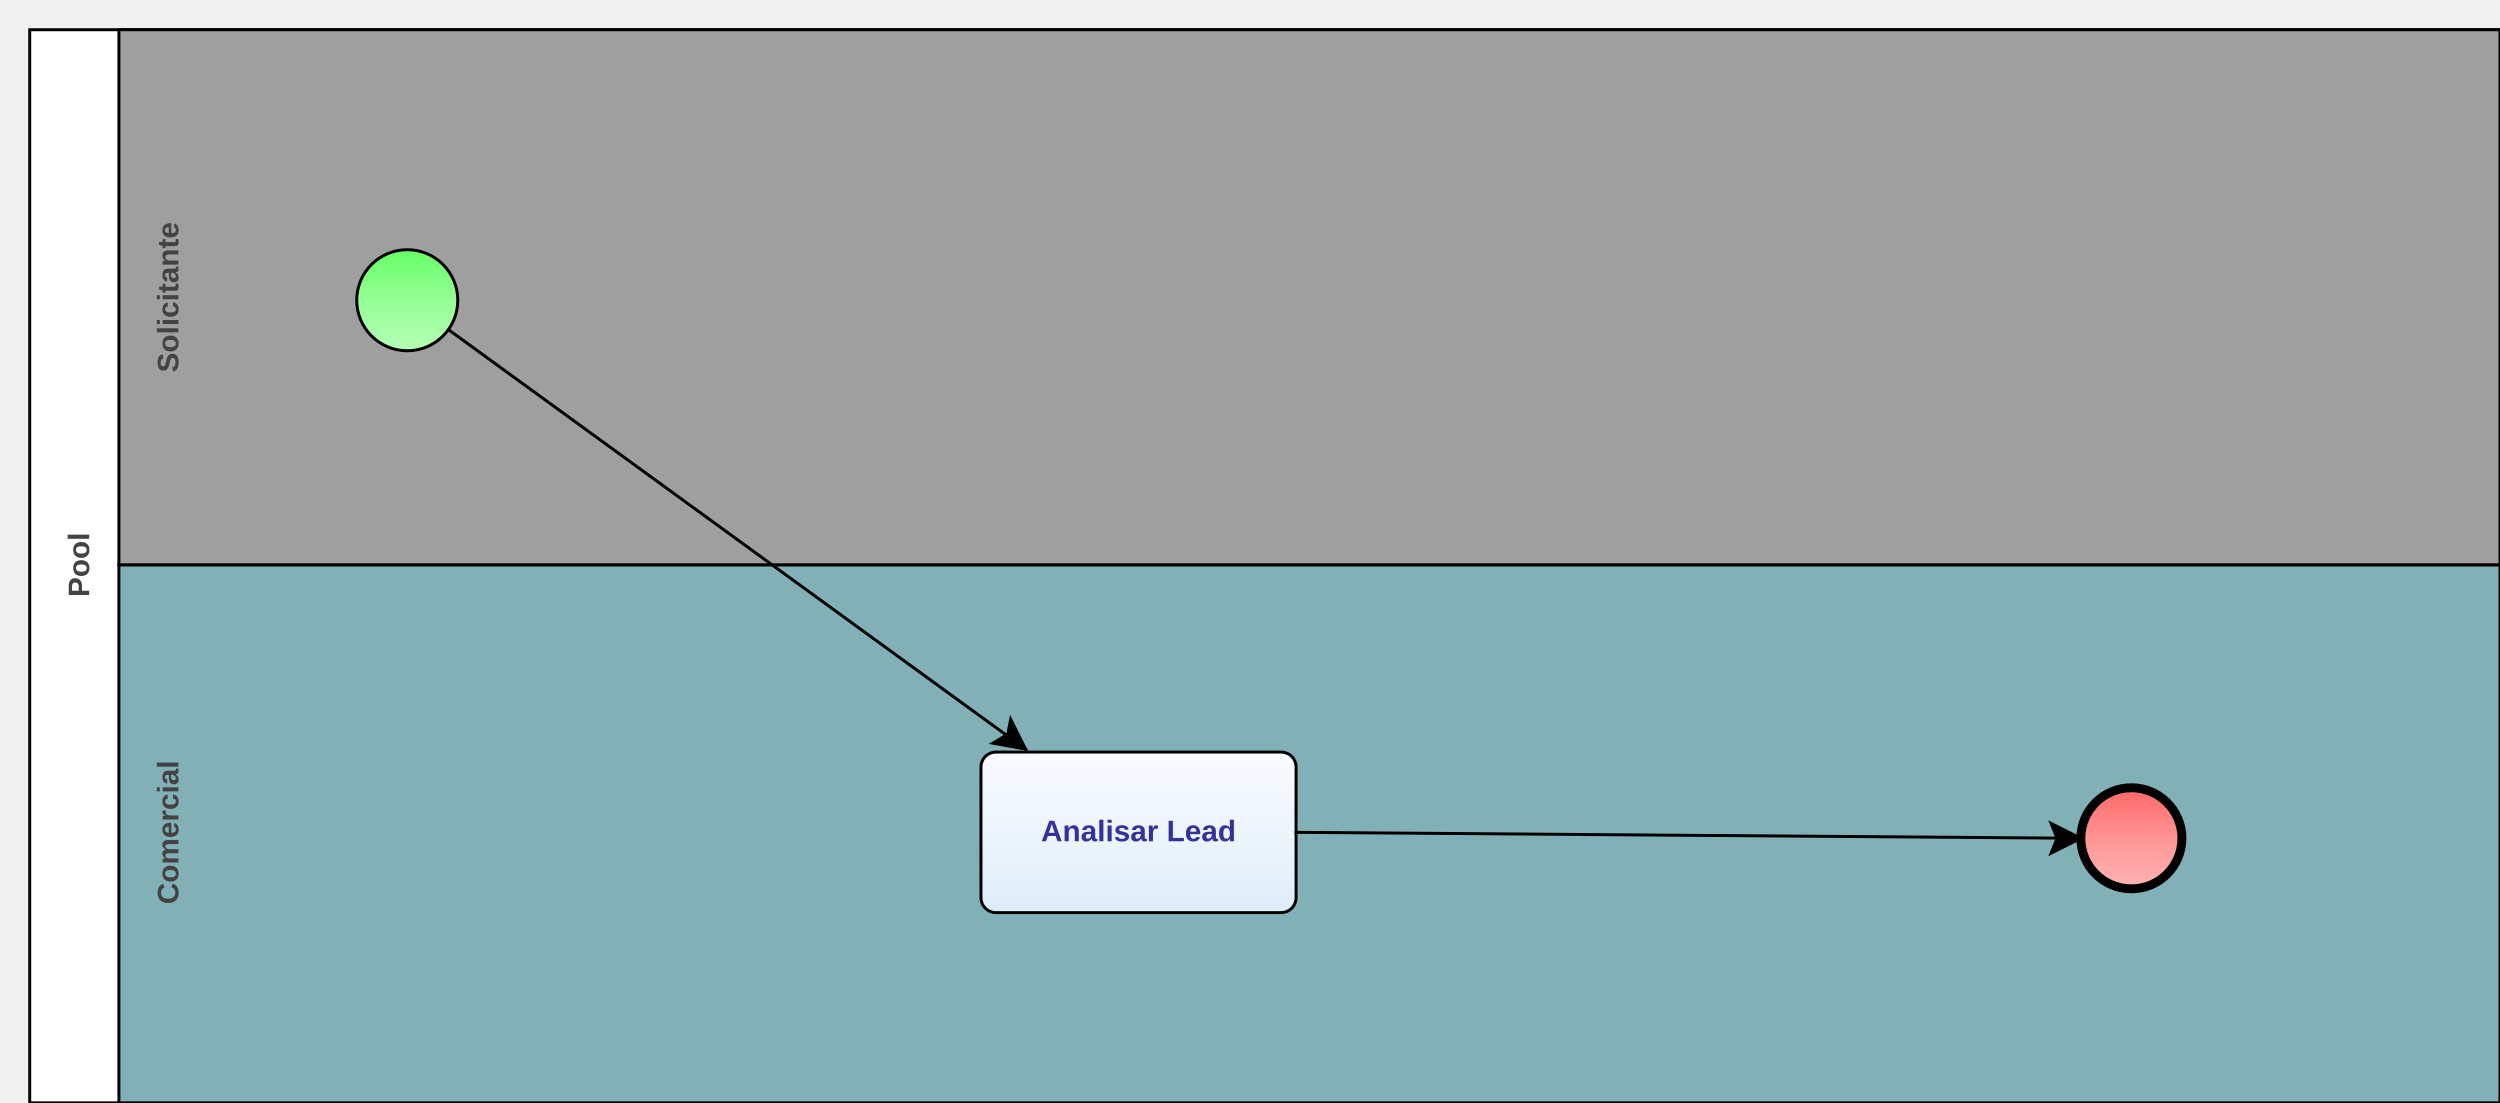
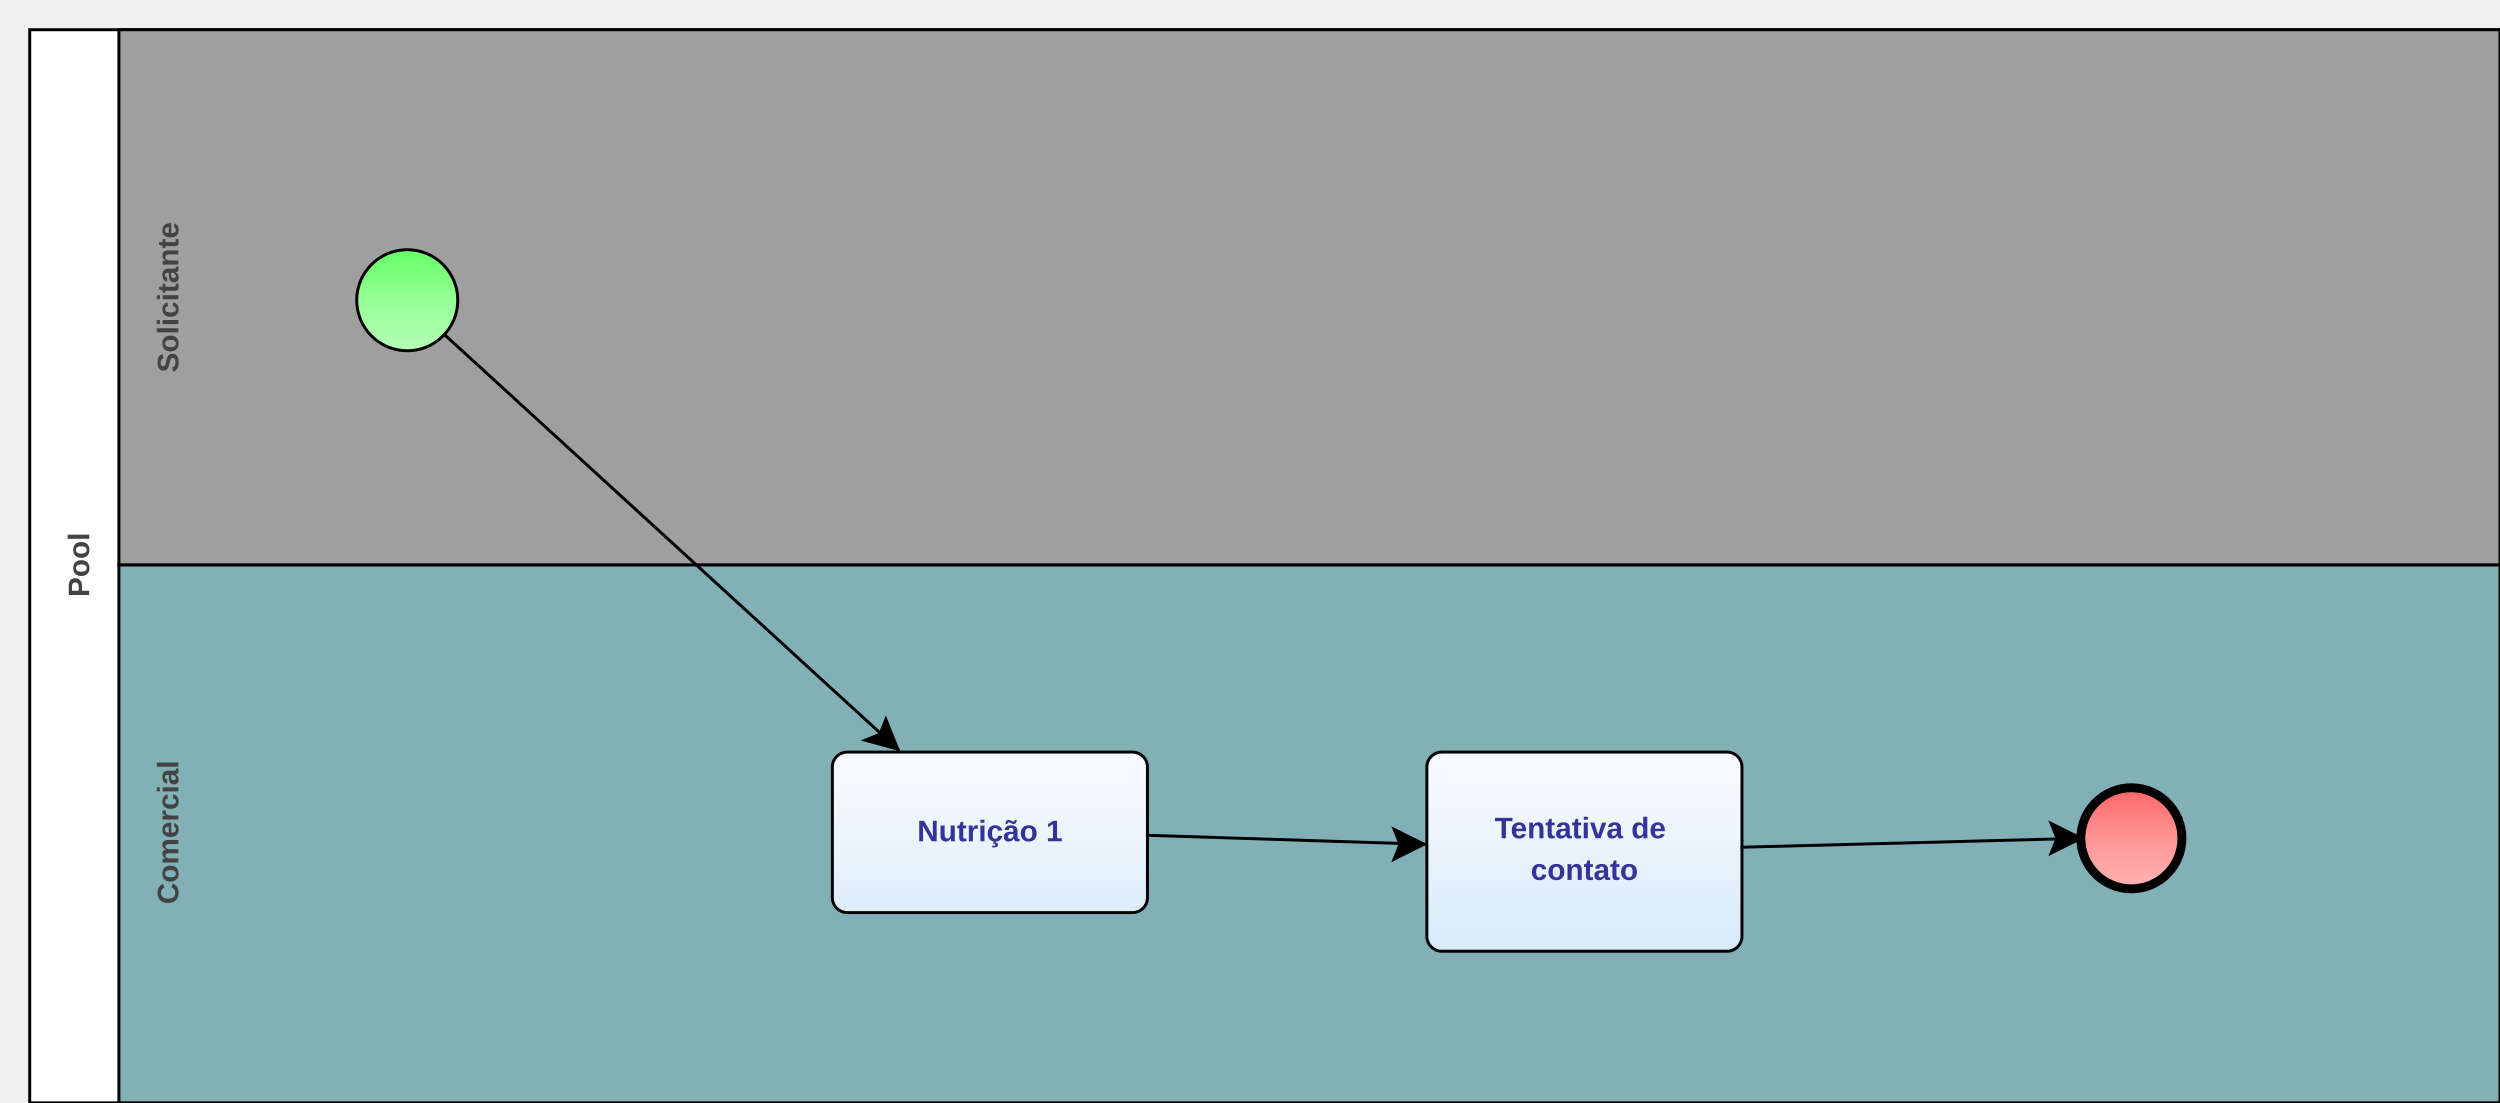
<svg xmlns="http://www.w3.org/2000/svg" xmlns:xlink="http://www.w3.org/1999/xlink" style="stroke-dasharray:none; shape-rendering:auto; font-family:'Arial'; text-rendering:auto; fill-opacity:1; color-interpolation:auto; color-rendering:auto; font-size:12; fill:black; stroke:black; image-rendering:auto; stroke-miterlimit:10; stroke-linecap:square; stroke-linejoin:miter; font-style:normal; stroke-width:1; stroke-dashoffset:0; font-weight:normal; stroke-opacity:1;" contentScriptType="text/ecmascript" preserveAspectRatio="xMidYMid meet" zoomAndPan="magnify" version="1.0" contentStyleType="text/css" xml:xlink="http://www.w3.org/1999/xlink" width="841" height="371">
  <rect x="10" y="10" width="831" height="361" ry="0" rx="0" style="stroke:#000000; fill:#FFFFFF" />
  <rect x="40" y="190" width="801" height="181" ry="0" rx="0" style="stroke:#000000; fill:#82B0B7" />
  <g componentSequence="5">
    <text x="-280" y="46" transform="rotate(270)" text-anchor="middle" style="font-weight:bold;font-size:10px;stroke:none; fill:#434343">
      <tspan dy="14" x="-280">Comercial</tspan>
    </text>
  </g>
  <rect x="40" y="10" width="801" height="180" ry="0" rx="0" style="stroke:#000000; fill:#9F9F9F" />
  <g componentSequence="2">
    <text x="-100" y="46" transform="rotate(270)" text-anchor="middle" style="font-weight:bold;font-size:10px;stroke:none; fill:#434343">
      <tspan dy="14" x="-100">Solicitante</tspan>
    </text>
  </g>
  <g componentSequence="1">
    <text x="-190" y="16" transform="rotate(270)" text-anchor="middle" style="font-weight:bold;font-size:10px;stroke:none; fill:#434343">
      <tspan dy="14" x="-190">Pool</tspan>
    </text>
  </g>
  <g sequence="4">
-     <ellipse cx="137" cy="101" rx="17" ry="17" stroke-width="1" style="fill:url(#linearGradient66FF6696FF96B6FFB6_347190655);" stroke="336633" />
+     <ellipse cx="137" cy="101" rx="17" ry="17" stroke-width="1" style="fill:url(#linearGradient66FF6696FF96B6FFB6_240334600);" stroke="336633" />
  </g>
  <g sequence="5">
-     <rect x="330" y="253" width="106" height="54" ry="5" rx="5" style="fill:url(#linearGradientF8FBFEEDF5FCDEEDFAD4E7F8E2E5E9_443963801);" stroke="191970" />
+     <rect x="280" y="253" width="106" height="54" ry="5" rx="5" style="fill:url(#linearGradientF8FBFEEDF5FCDEEDFAD4E7F8E2E5E9_9754802);" stroke="191970" />
  </g>
  <g componentSequence="5">
-     <text x="383" y="269" text-anchor="middle" style="font-weight:bold;font-size:10px;stroke:none; fill:#333399">
-       <tspan dy="14" x="383">Analisar Lead</tspan>
+     <text x="333" y="269" text-anchor="middle" style="font-weight:bold;font-size:10px;stroke:none; fill:#333399">
+       <tspan dy="14" x="333">Nutrição 1</tspan>
+     </text>
+   </g>
+   <g sequence="9">
+     <rect x="480" y="253" width="106" height="67" ry="5" rx="5" style="fill:url(#linearGradientF8FBFEEDF5FCDEEDFAD4E7F8E2E5E9_78339192);" stroke="191970" />
+   </g>
+   <g componentSequence="9">
+     <text x="533" y="268" text-anchor="middle" style="font-weight:bold;font-size:10px;stroke:none; fill:#333399">
+       <tspan dy="14" x="533">Tentativa de</tspan>
+       <tspan dy="14" x="533">contato</tspan>
    </text>
  </g>
  <g sequence="6">
-     <ellipse cx="717" cy="282" rx="17" ry="17" stroke-width="3" style="fill:url(#linearGradientFF6666FF9696FFB6B6_508157455);" stroke="993333" />
+     <ellipse cx="717" cy="282" rx="17" ry="17" stroke-width="3" style="fill:url(#linearGradientFF6666FF9696FFB6B6_1101648521);" stroke="993333" />
  </g>
  <g componentSequence="7">
-     <text x="578" y="281" style="font-size:10px;font-weight:none;stroke:none; fill:#333399" text-anchor="left" />
+     <text x="443" y="283" style="font-size:10px;font-weight:none;stroke:none; fill:#333399" text-anchor="left" />
  </g>
  <g componentSequence="8">
-     <text x="260" y="183" style="font-size:10px;font-weight:none;stroke:none; fill:#333399" text-anchor="left" />
+     <text x="239" y="185" style="font-size:10px;font-weight:none;stroke:none; fill:#333399" text-anchor="left" />
  </g>
-   <path style="fill:none; stroke:#000000;stroke-width:1" d="M151.0 111.0 L345.0 252.0" />
-   <polygon style="fill:#000000; stroke:#000000;" points=" 340 242 345 252 334 250 339 247" />
-   <path style="fill:none; stroke:#000000;stroke-width:1" d="M436.0 280.0 L700.0 282.0" />
+   <g componentSequence="10">
+     <text x="653" y="284" style="font-size:10px;font-weight:none;stroke:none; fill:#333399" text-anchor="left" />
+   </g>
+   <path style="fill:none; stroke:#000000;stroke-width:1" d="M150.0 113.0 L302.0 252.0" />
+   <polygon style="fill:#000000; stroke:#000000;" points=" 298 242 302 252 291 249 296 247" />
+   <path style="fill:none; stroke:#000000;stroke-width:1" d="M386.0 281.0 L479.0 284.0" />
+   <polygon style="fill:#000000; stroke:#000000;" points=" 469 279 479 284 469 289 471 284" />
+   <path style="fill:none; stroke:#000000;stroke-width:1" d="M586.0 285.0 L700.0 282.0" />
  <polygon style="fill:#000000; stroke:#000000;" points=" 690 277 700 282 690 287 692 282" />
  <defs>
-     <linearGradient xlink:href="#linearGradient66FF6696FF96B6FFB6" id="linearGradient66FF6696FF96B6FFB6_347190655" x1="0" y1="84.0" x2="0" y2="119.0" gradientUnits="userSpaceOnUse" xlink:type="simple" xlink:actuate="onLoad" xlink:show="other" />
+     <linearGradient xlink:href="#linearGradient66FF6696FF96B6FFB6" id="linearGradient66FF6696FF96B6FFB6_240334600" x1="0" y1="84.0" x2="0" y2="119.0" gradientUnits="userSpaceOnUse" xlink:type="simple" xlink:actuate="onLoad" xlink:show="other" />
    <linearGradient id="linearGradient66FF6696FF96B6FFB6">
      <stop style="stop-color:#66FF66;stop-opacity:1;" offset="0.0" id="stop66FF66" />
      <stop style="stop-color:#96FF96;stop-opacity:1;" offset="0.5" id="stop96FF96" />
      <stop style="stop-color:#B6FFB6;stop-opacity:1;" offset="1.0" id="stopB6FFB6" />
    </linearGradient>
-     <linearGradient xlink:href="#linearGradientF8FBFEEDF5FCDEEDFAD4E7F8E2E5E9" id="linearGradientF8FBFEEDF5FCDEEDFAD4E7F8E2E5E9_443963801" x1="0" y1="253.0" x2="0" y2="359.0" gradientUnits="userSpaceOnUse" xlink:type="simple" xlink:actuate="onLoad" xlink:show="other" />
+     <linearGradient xlink:href="#linearGradientF8FBFEEDF5FCDEEDFAD4E7F8E2E5E9" id="linearGradientF8FBFEEDF5FCDEEDFAD4E7F8E2E5E9_9754802" x1="0" y1="253.0" x2="0" y2="359.0" gradientUnits="userSpaceOnUse" xlink:type="simple" xlink:actuate="onLoad" xlink:show="other" />
    <linearGradient id="linearGradientF8FBFEEDF5FCDEEDFAD4E7F8E2E5E9">
      <stop style="stop-color:#F8FBFE;stop-opacity:1;" offset="0.0" id="stopF8FBFE" />
      <stop style="stop-color:#EDF5FC;stop-opacity:1;" offset="0.25" id="stopEDF5FC" />
      <stop style="stop-color:#DEEDFA;stop-opacity:1;" offset="0.5" id="stopDEEDFA" />
      <stop style="stop-color:#D4E7F8;stop-opacity:1;" offset="0.75" id="stopD4E7F8" />
      <stop style="stop-color:#E2E5E9;stop-opacity:1;" offset="1.0" id="stopE2E5E9" />
    </linearGradient>
-     <linearGradient xlink:href="#linearGradientFF6666FF9696FFB6B6" id="linearGradientFF6666FF9696FFB6B6_508157455" x1="0" y1="265.0" x2="0" y2="300.0" gradientUnits="userSpaceOnUse" xlink:type="simple" xlink:actuate="onLoad" xlink:show="other" />
+     <linearGradient xlink:href="#linearGradientF8FBFEEDF5FCDEEDFAD4E7F8E2E5E9" id="linearGradientF8FBFEEDF5FCDEEDFAD4E7F8E2E5E9_78339192" x1="0" y1="253.0" x2="0" y2="359.0" gradientUnits="userSpaceOnUse" xlink:type="simple" xlink:actuate="onLoad" xlink:show="other" />
+     <linearGradient xlink:href="#linearGradientFF6666FF9696FFB6B6" id="linearGradientFF6666FF9696FFB6B6_1101648521" x1="0" y1="265.0" x2="0" y2="300.0" gradientUnits="userSpaceOnUse" xlink:type="simple" xlink:actuate="onLoad" xlink:show="other" />
    <linearGradient id="linearGradientFF6666FF9696FFB6B6">
      <stop style="stop-color:#FF6666;stop-opacity:1;" offset="0.0" id="stopFF6666" />
      <stop style="stop-color:#FF9696;stop-opacity:1;" offset="0.5" id="stopFF9696" />
      <stop style="stop-color:#FFB6B6;stop-opacity:1;" offset="1.0" id="stopFFB6B6" />
    </linearGradient>
  </defs>
</svg>
